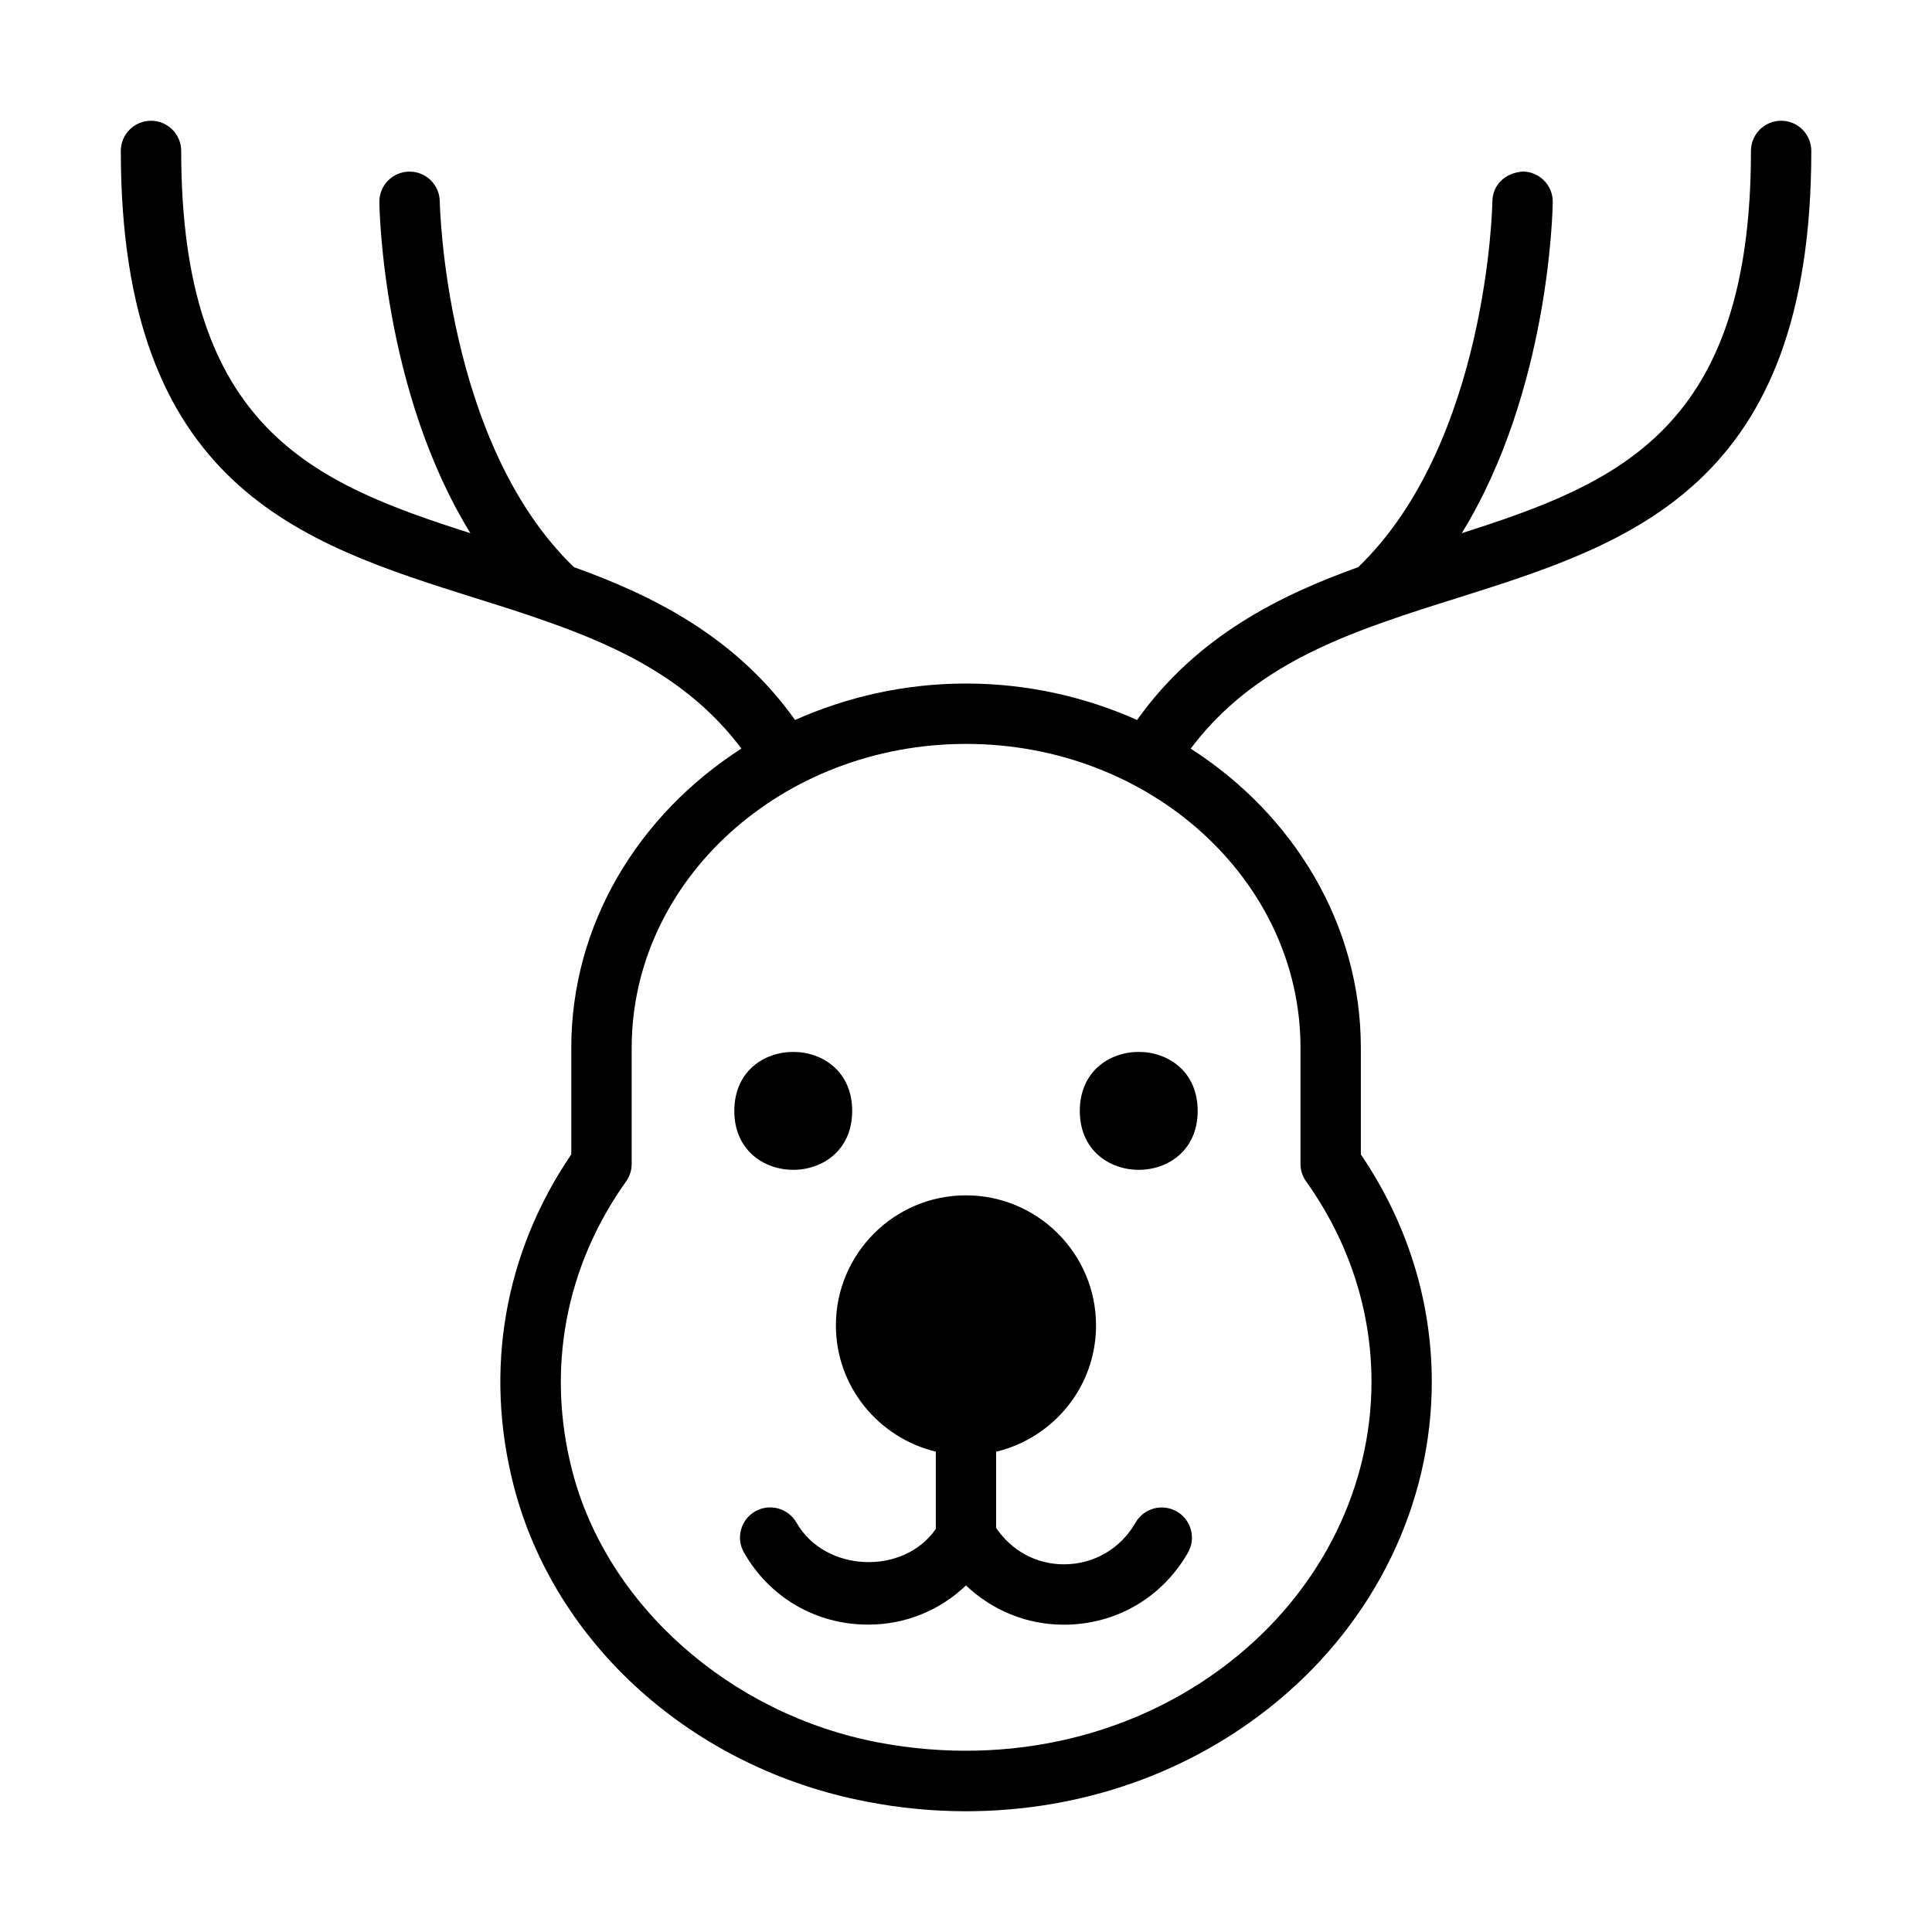
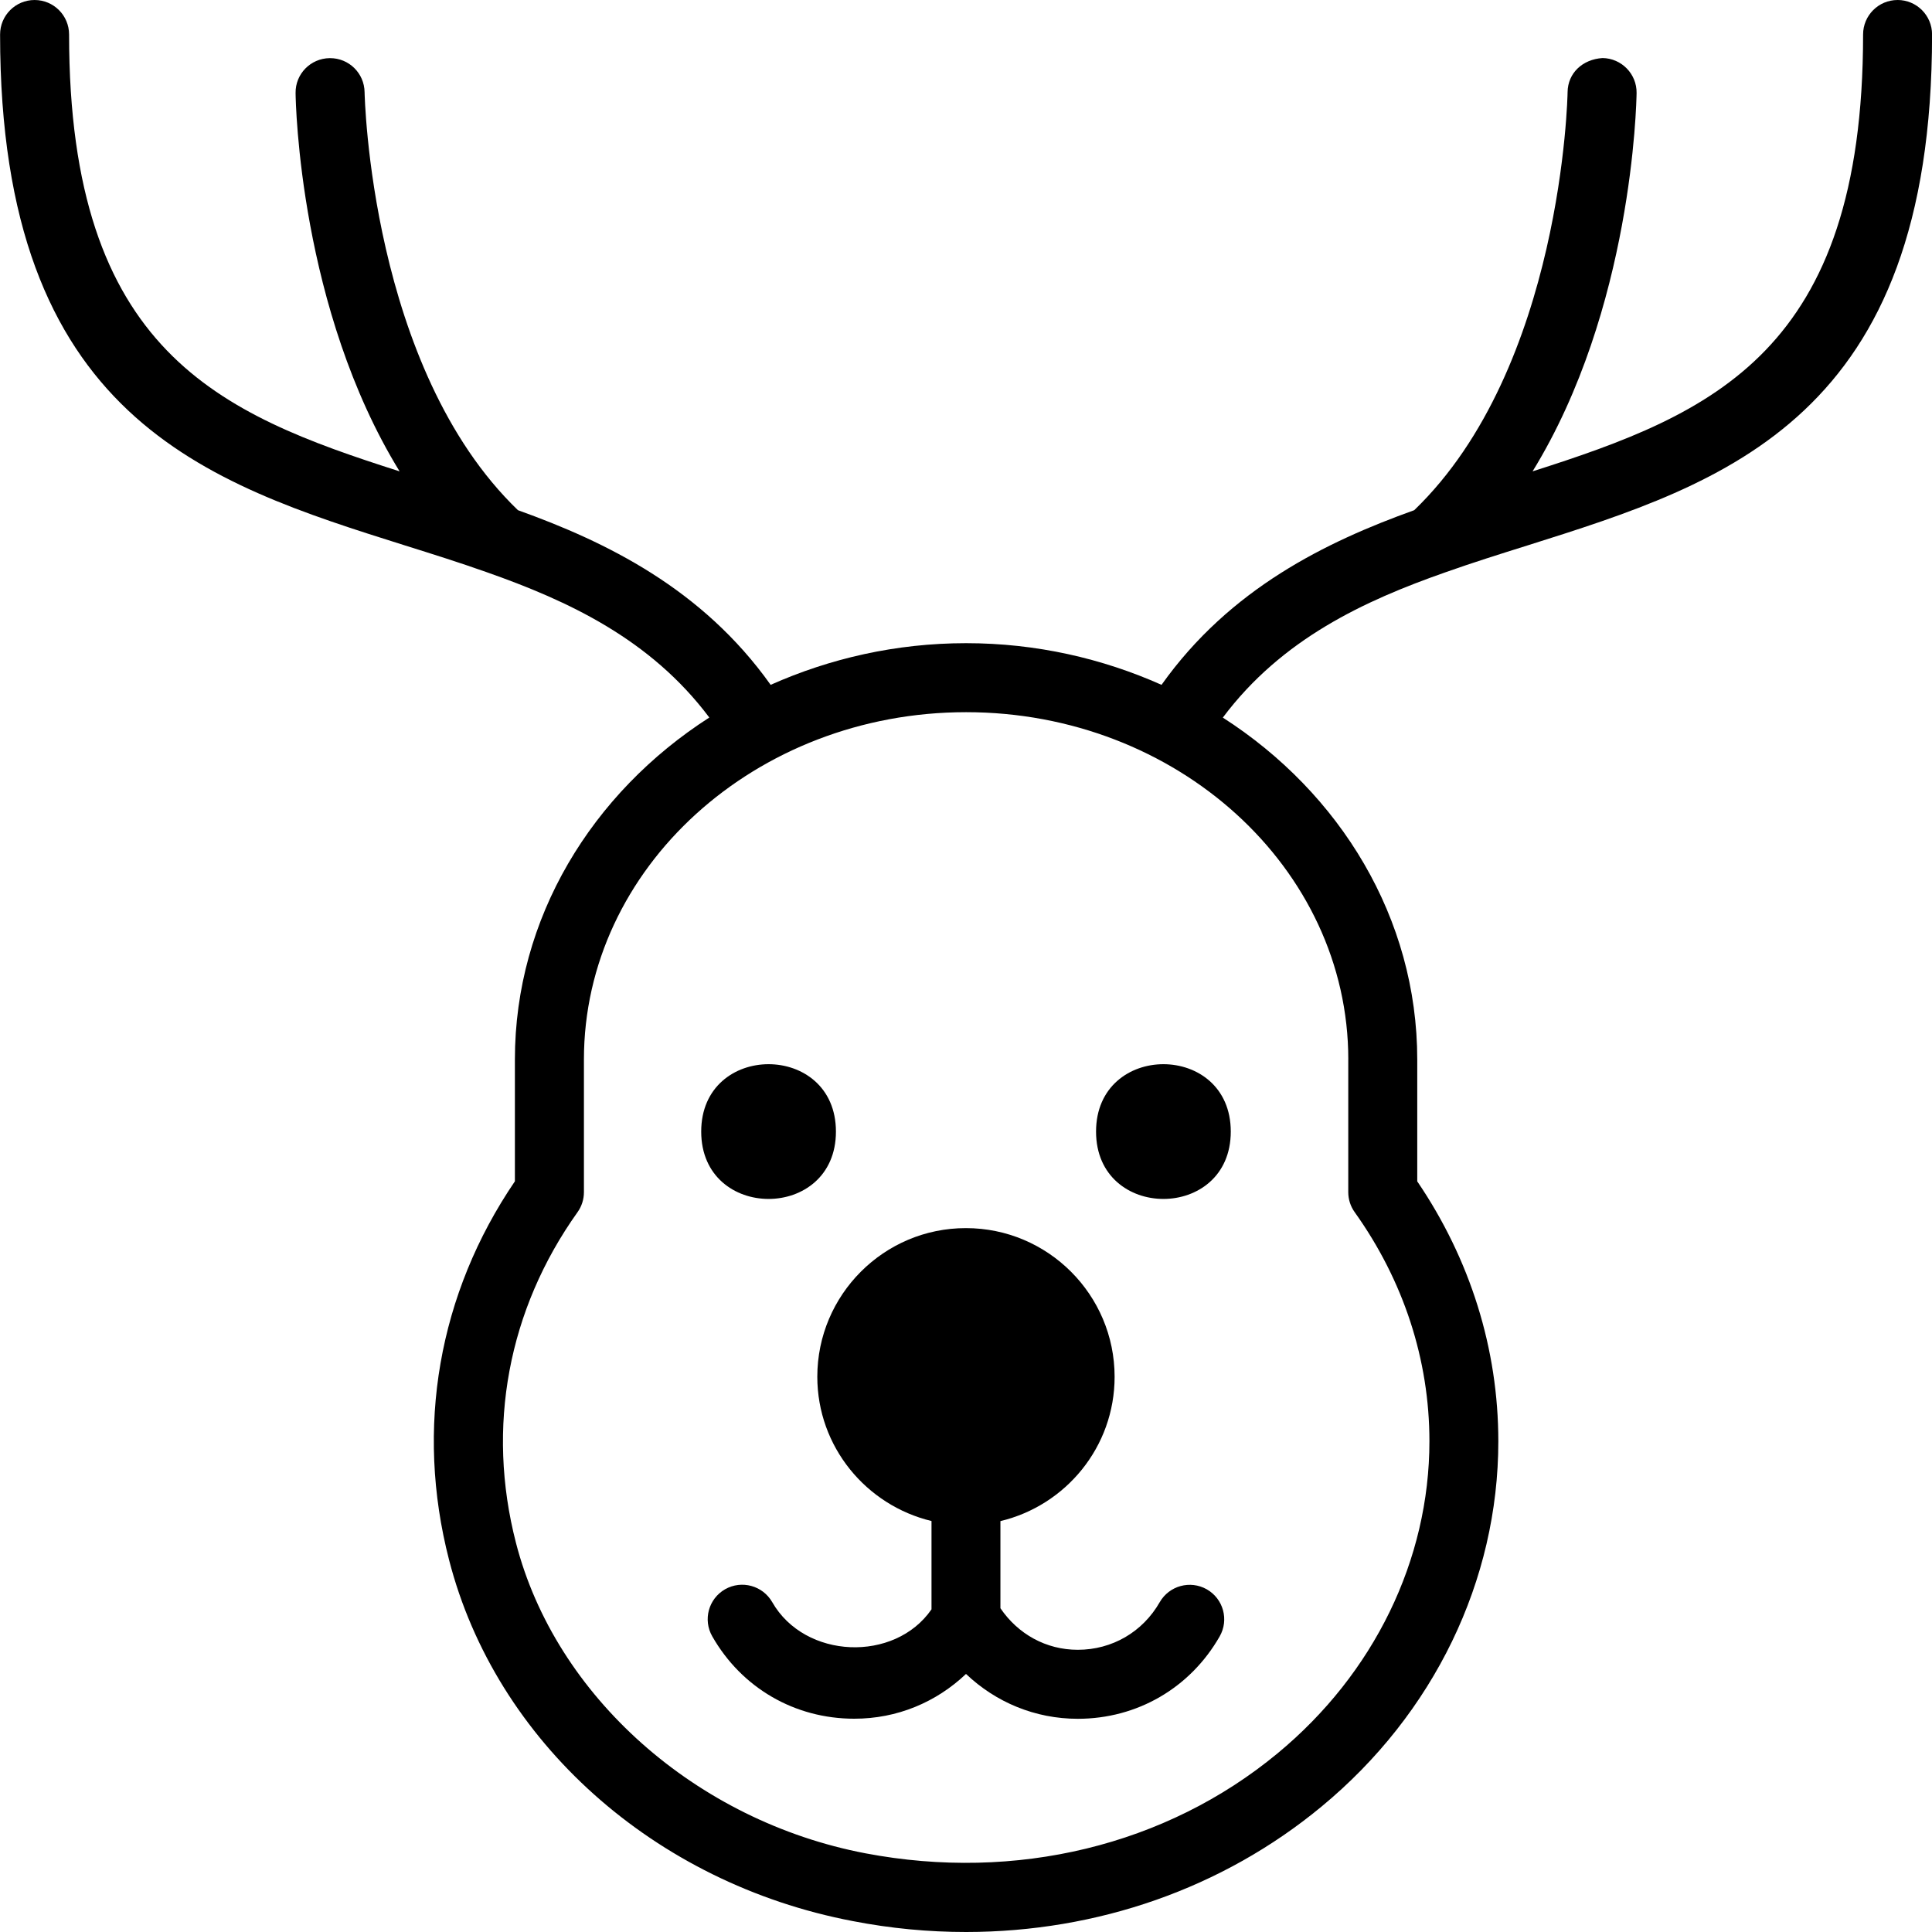
- <svg xmlns="http://www.w3.org/2000/svg" width="1200pt" height="1200pt" version="1.1" viewBox="0 0 1200 1200">
+ <svg xmlns="http://www.w3.org/2000/svg" width="1200pt" height="1200pt" version="1.1" viewBox="75 75 1050 1050">
  <path d="m519.19 823.22c0 38.062 26.578 69.891 62.062 78.422v48c-19.969 28.969-68.812 27.188-86.578-3.938-5.156-8.953-16.547-12.094-25.594-6.984-9 5.156-12.141 16.594-6.984 25.594 15.984 28.031 44.812 44.766 77.109 44.766 23.297 0.047 44.625-8.953 60.797-24.328 16.172 15.375 37.5 24.375 60.75 24.375 32.25 0 61.078-16.734 77.109-44.766 5.156-9 2.016-20.438-6.984-25.594-9.047-5.109-20.438-1.969-25.594 6.984-9.234 16.172-25.875 25.875-44.531 25.875-17.25 0-32.484-8.531-42.047-22.594v-47.344c35.531-8.484 62.062-40.312 62.062-78.422 0-44.578-36.234-80.812-80.812-80.812-44.531-0.047-80.766 36.234-80.766 80.766z" />
  <path d="m529.31 690c0 48.797-73.219 48.797-73.219 0 0-48.844 73.219-48.844 73.219 0z" />
  <path d="m743.9 690c0 48.797-73.219 48.797-73.219 0 0-48.844 73.219-48.844 73.219 0z" />
  <path d="m1106.3 75c-10.359 0-18.75 8.391-18.75 18.75 0 172.5-81.797 206.21-179.63 237.42 54.234-88.125 56.438-199.97 56.531-205.64 0.141-10.359-8.203-18.844-18.516-18.984-10.875 0.703-18.844 8.156-18.984 18.516 0 1.5-2.812 149.68-83.344 227.21-47.906 17.203-100.12 42.562-137.34 94.922-32.203-14.344-68.109-22.641-106.22-22.641-38.109 0-74.016 8.297-106.22 22.641-37.219-52.359-89.438-77.719-137.34-94.922-80.297-77.297-83.297-225.71-83.344-227.16-0.141-10.312-8.484-18.516-18.75-18.516h-0.234c-10.359 0.141-18.656 8.578-18.516 18.938 0.047 5.672 2.297 117.47 56.531 205.64-97.828-31.219-179.63-64.922-179.63-237.42 0-10.359-8.391-18.75-18.75-18.75-10.359 0-18.75 8.391-18.75 18.75 0 208.36 111.89 243.61 220.08 277.69 14.812 4.641 29.719 9.328 44.391 14.531 44.203 15.562 88.969 36.281 120.98 78.984-63.75 40.922-105.66 108.89-105.66 185.86v66.188c-41.578 61.125-54.281 134.02-35.766 205.82 25.406 98.625 111.52 175.64 219.28 196.22 20.672 4.031 41.297 5.953 61.734 5.953 71.203-0.047 139.31-23.625 193.13-68.156 61.078-50.484 96.094-122.86 96.094-198.52 0-50.156-15.234-98.859-44.062-141.28v-66.188c0-76.922-41.906-144.94-105.66-185.86 32.016-42.75 76.781-63.469 121.03-78.984 14.672-5.203 29.578-9.891 44.391-14.531 108.14-34.125 220.03-69.375 220.03-277.74 0-10.359-8.391-18.75-18.75-18.75zm-298.55 575.81v72.094c0 3.938 1.219 7.734 3.516 10.922 26.531 37.172 40.594 80.203 40.594 124.45 0 64.406-30.094 126.28-82.547 169.64-60.562 50.109-142.18 69.844-223.92 54.328-92.156-17.578-168.52-85.406-189.98-168.74-16.219-62.906-4.312-126.71 33.469-179.72 2.25-3.141 3.469-6.938 3.469-10.875v-72.094c0-104.06 93.188-188.76 207.71-188.76s207.71 84.703 207.71 188.76z" />
</svg>
